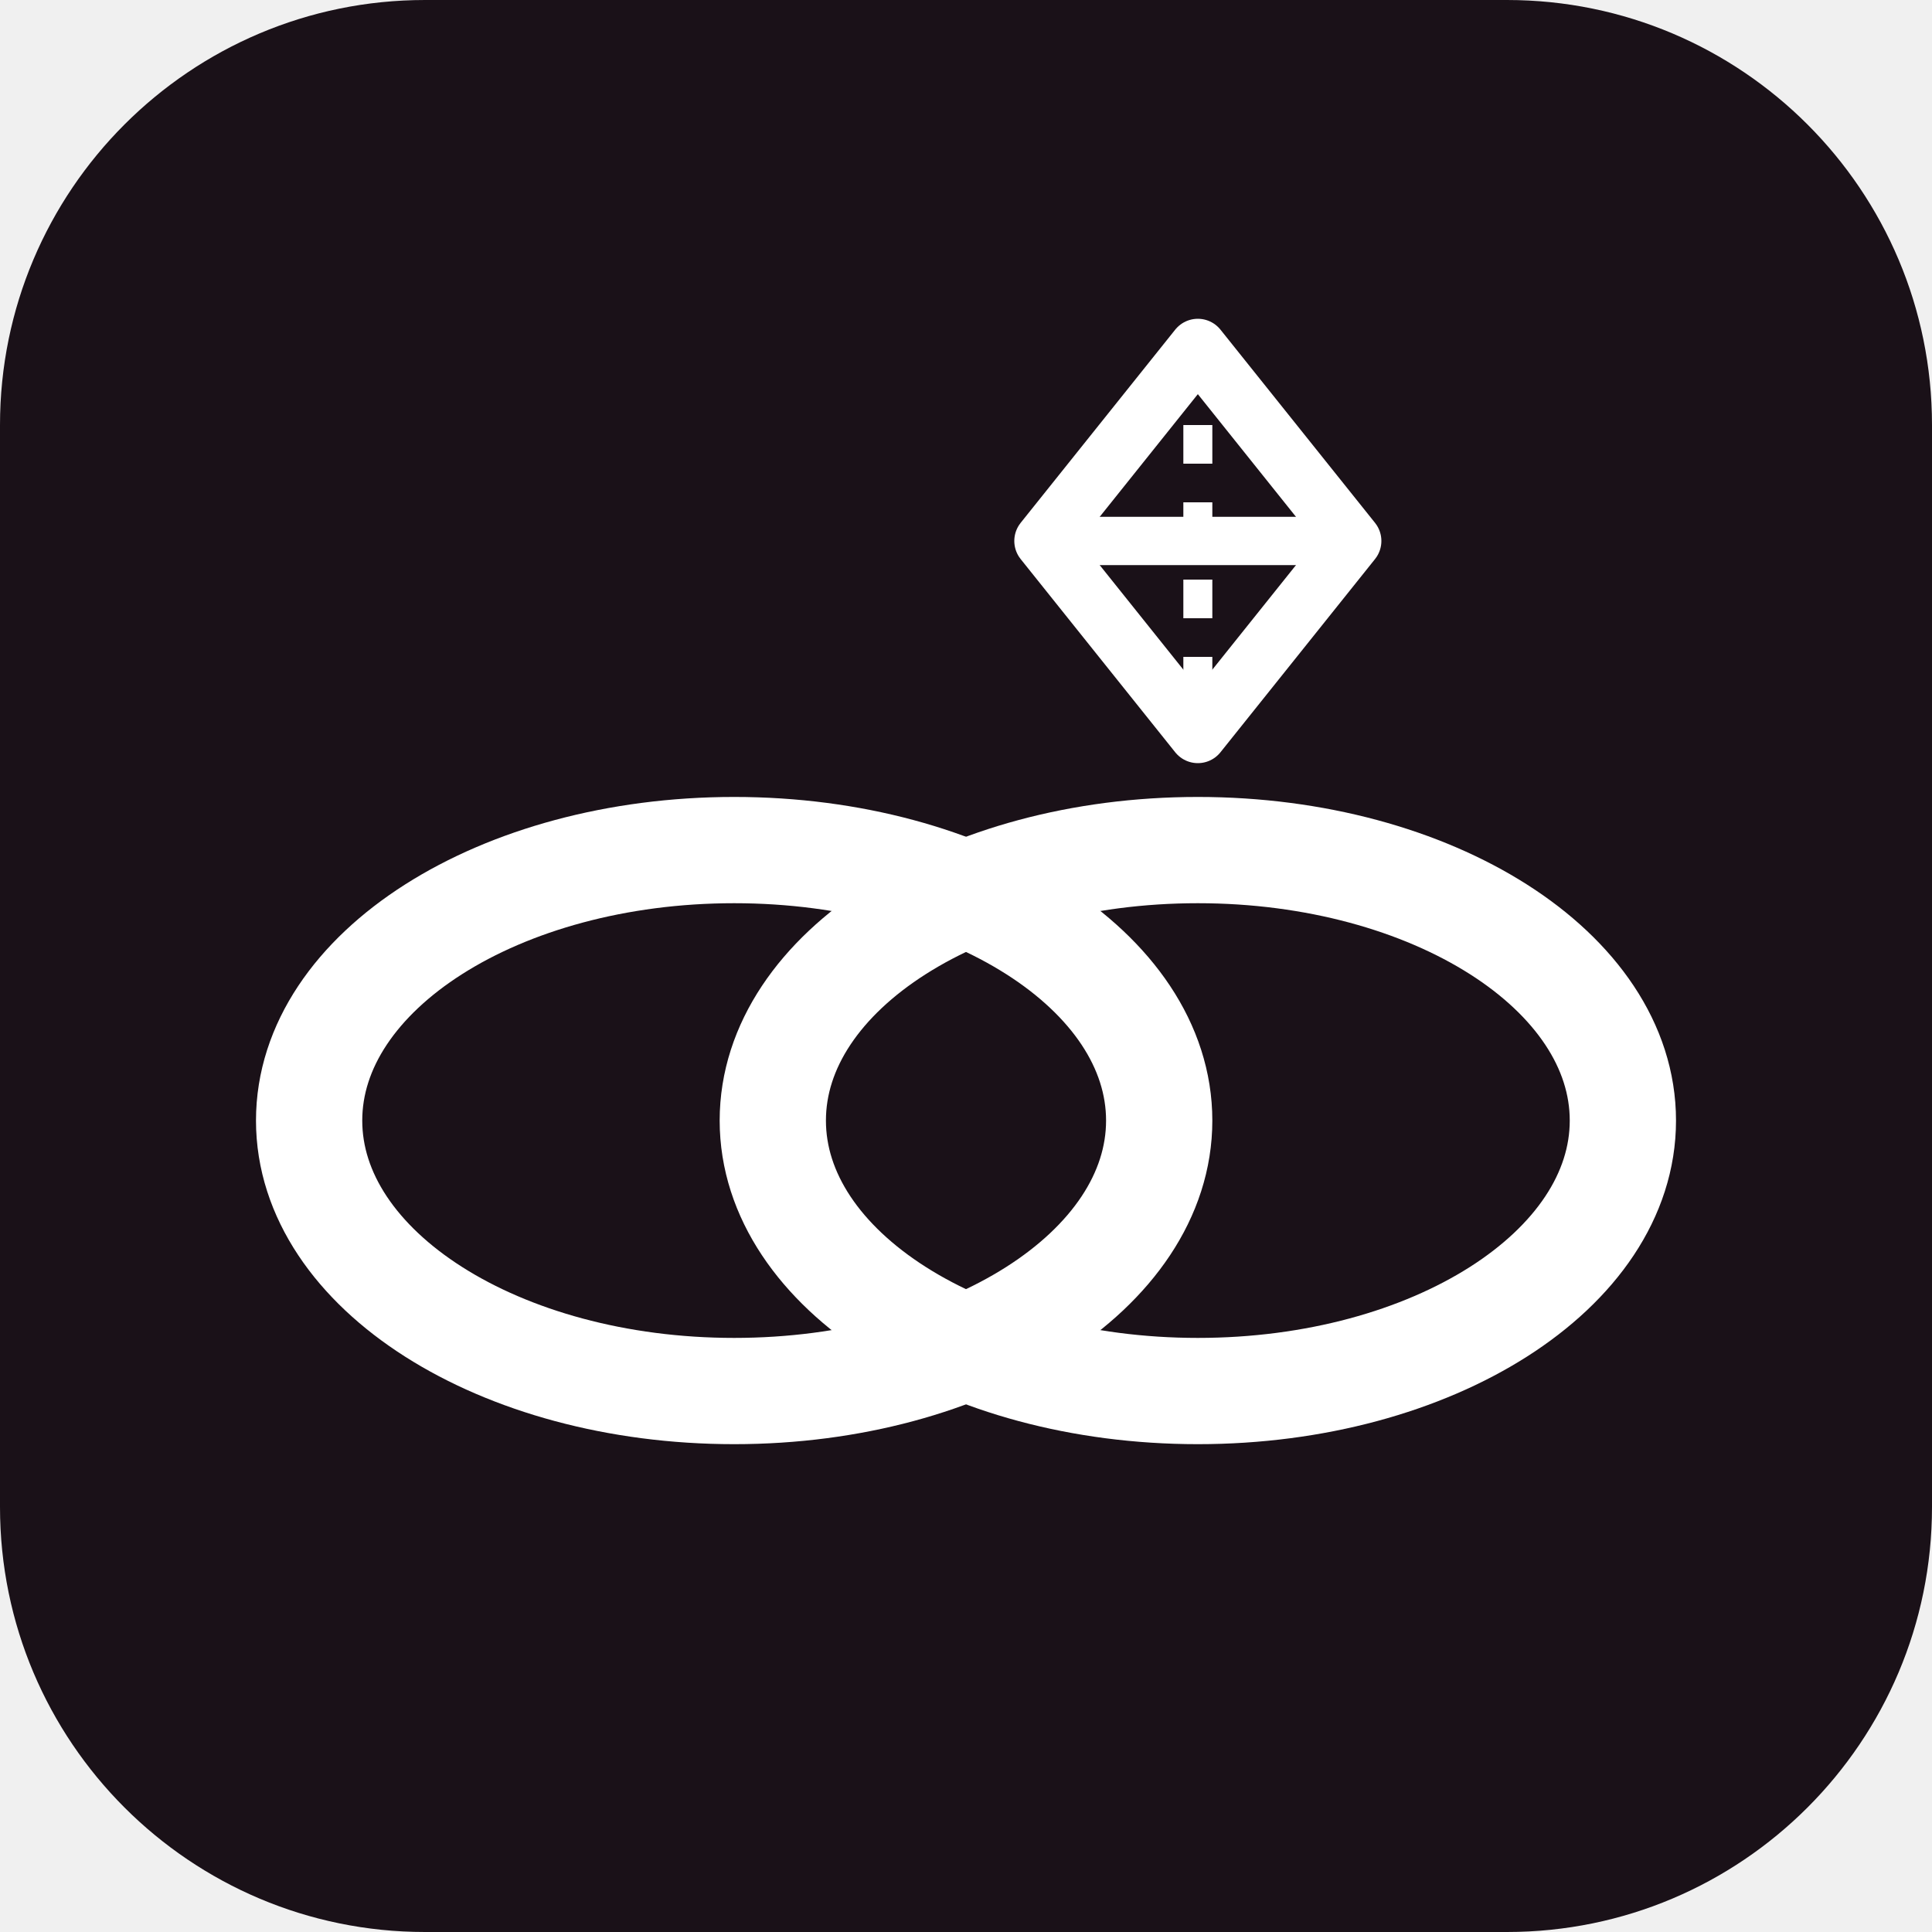
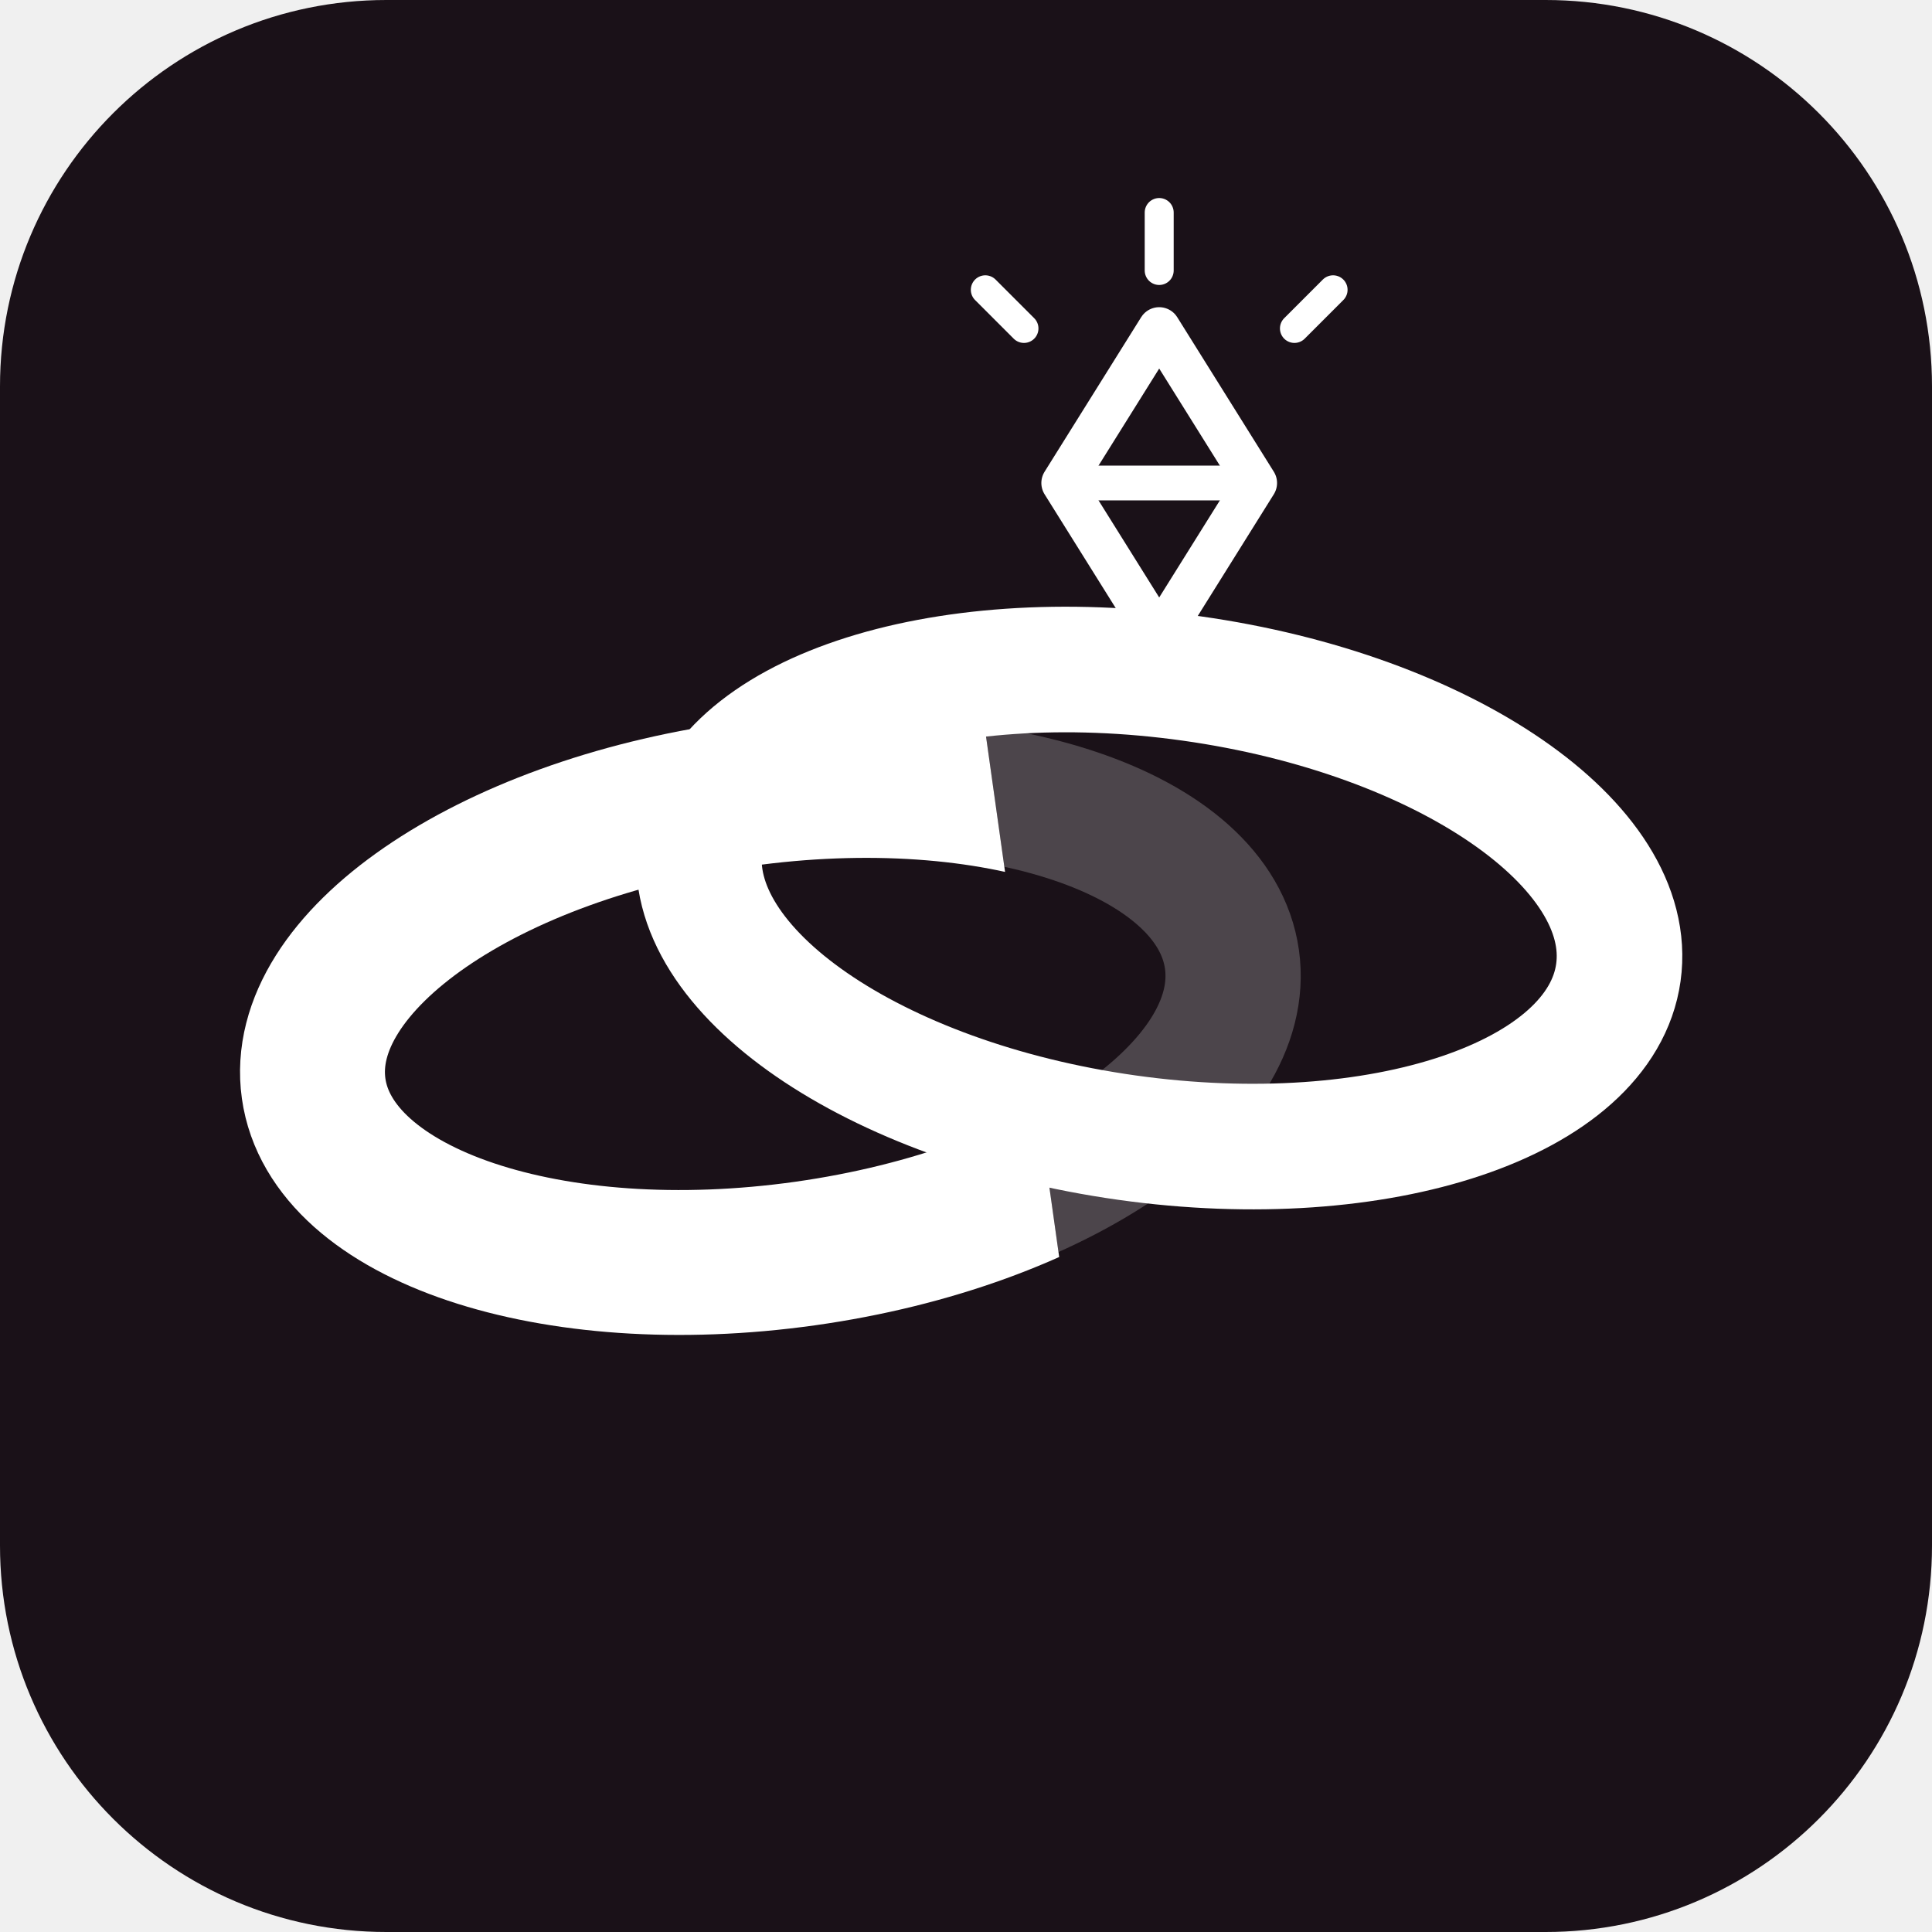
- <svg xmlns="http://www.w3.org/2000/svg" viewBox="0 0 100 100" fill="none">
-   <rect width="100" height="100" rx="22" fill="#1a1118" />
-   <ellipse cx="38" cy="58" rx="22" ry="14" stroke="white" stroke-width="5.5" fill="none" />
-   <ellipse cx="62" cy="58" rx="22" ry="14" stroke="white" stroke-width="5.5" fill="none" />
-   <polygon points="62,18 70,28 62,38 54,28" stroke="white" stroke-width="3" fill="none" stroke-linejoin="round" />
-   <line x1="54" y1="28" x2="70" y2="28" stroke="white" stroke-width="2.5" />
-   <line x1="62" y1="18" x2="62" y2="38" stroke="white" stroke-width="1.5" stroke-dasharray="2 2" />
+ <svg xmlns="http://www.w3.org/2000/svg" viewBox="0 0 100 100">
+   <rect width="100" height="100" rx="20" fill="#1a1118" />
+   <defs>
+     <clipPath id="lf">
+       <rect x="0" y="0" width="53" height="100" />
+     </clipPath>
+     <clipPath id="lb">
+       <rect x="53" y="0" width="47" height="100" />
+     </clipPath>
+   </defs>
+   <ellipse cx="40" cy="53" rx="24" ry="12" stroke="rgba(255,255,255,0.22)" stroke-width="7" fill="none" transform="rotate(-8 40 53)" clip-path="url(#lb)" />
+   <ellipse cx="60" cy="47" rx="24" ry="12" stroke="white" stroke-width="6.5" fill="none" transform="rotate(8 60 47)" />
+   <polygon points="60,17 65,25 60,33 55,25" stroke="white" stroke-width="2.2" fill="none" stroke-linejoin="round" />
+   <line x1="55" y1="25" x2="65" y2="25" stroke="white" stroke-width="1.8" />
+   <line x1="60" y1="14" x2="60" y2="11" stroke="white" stroke-width="1.5" stroke-linecap="round" />
+   <line x1="67" y1="17" x2="69" y2="15" stroke="white" stroke-width="1.5" stroke-linecap="round" />
+   <line x1="53" y1="17" x2="51" y2="15" stroke="white" stroke-width="1.5" stroke-linecap="round" />
+   <ellipse cx="40" cy="53" rx="24" ry="12" stroke="white" stroke-width="7.5" fill="none" transform="rotate(-8 40 53)" clip-path="url(#lf)" />
</svg>
